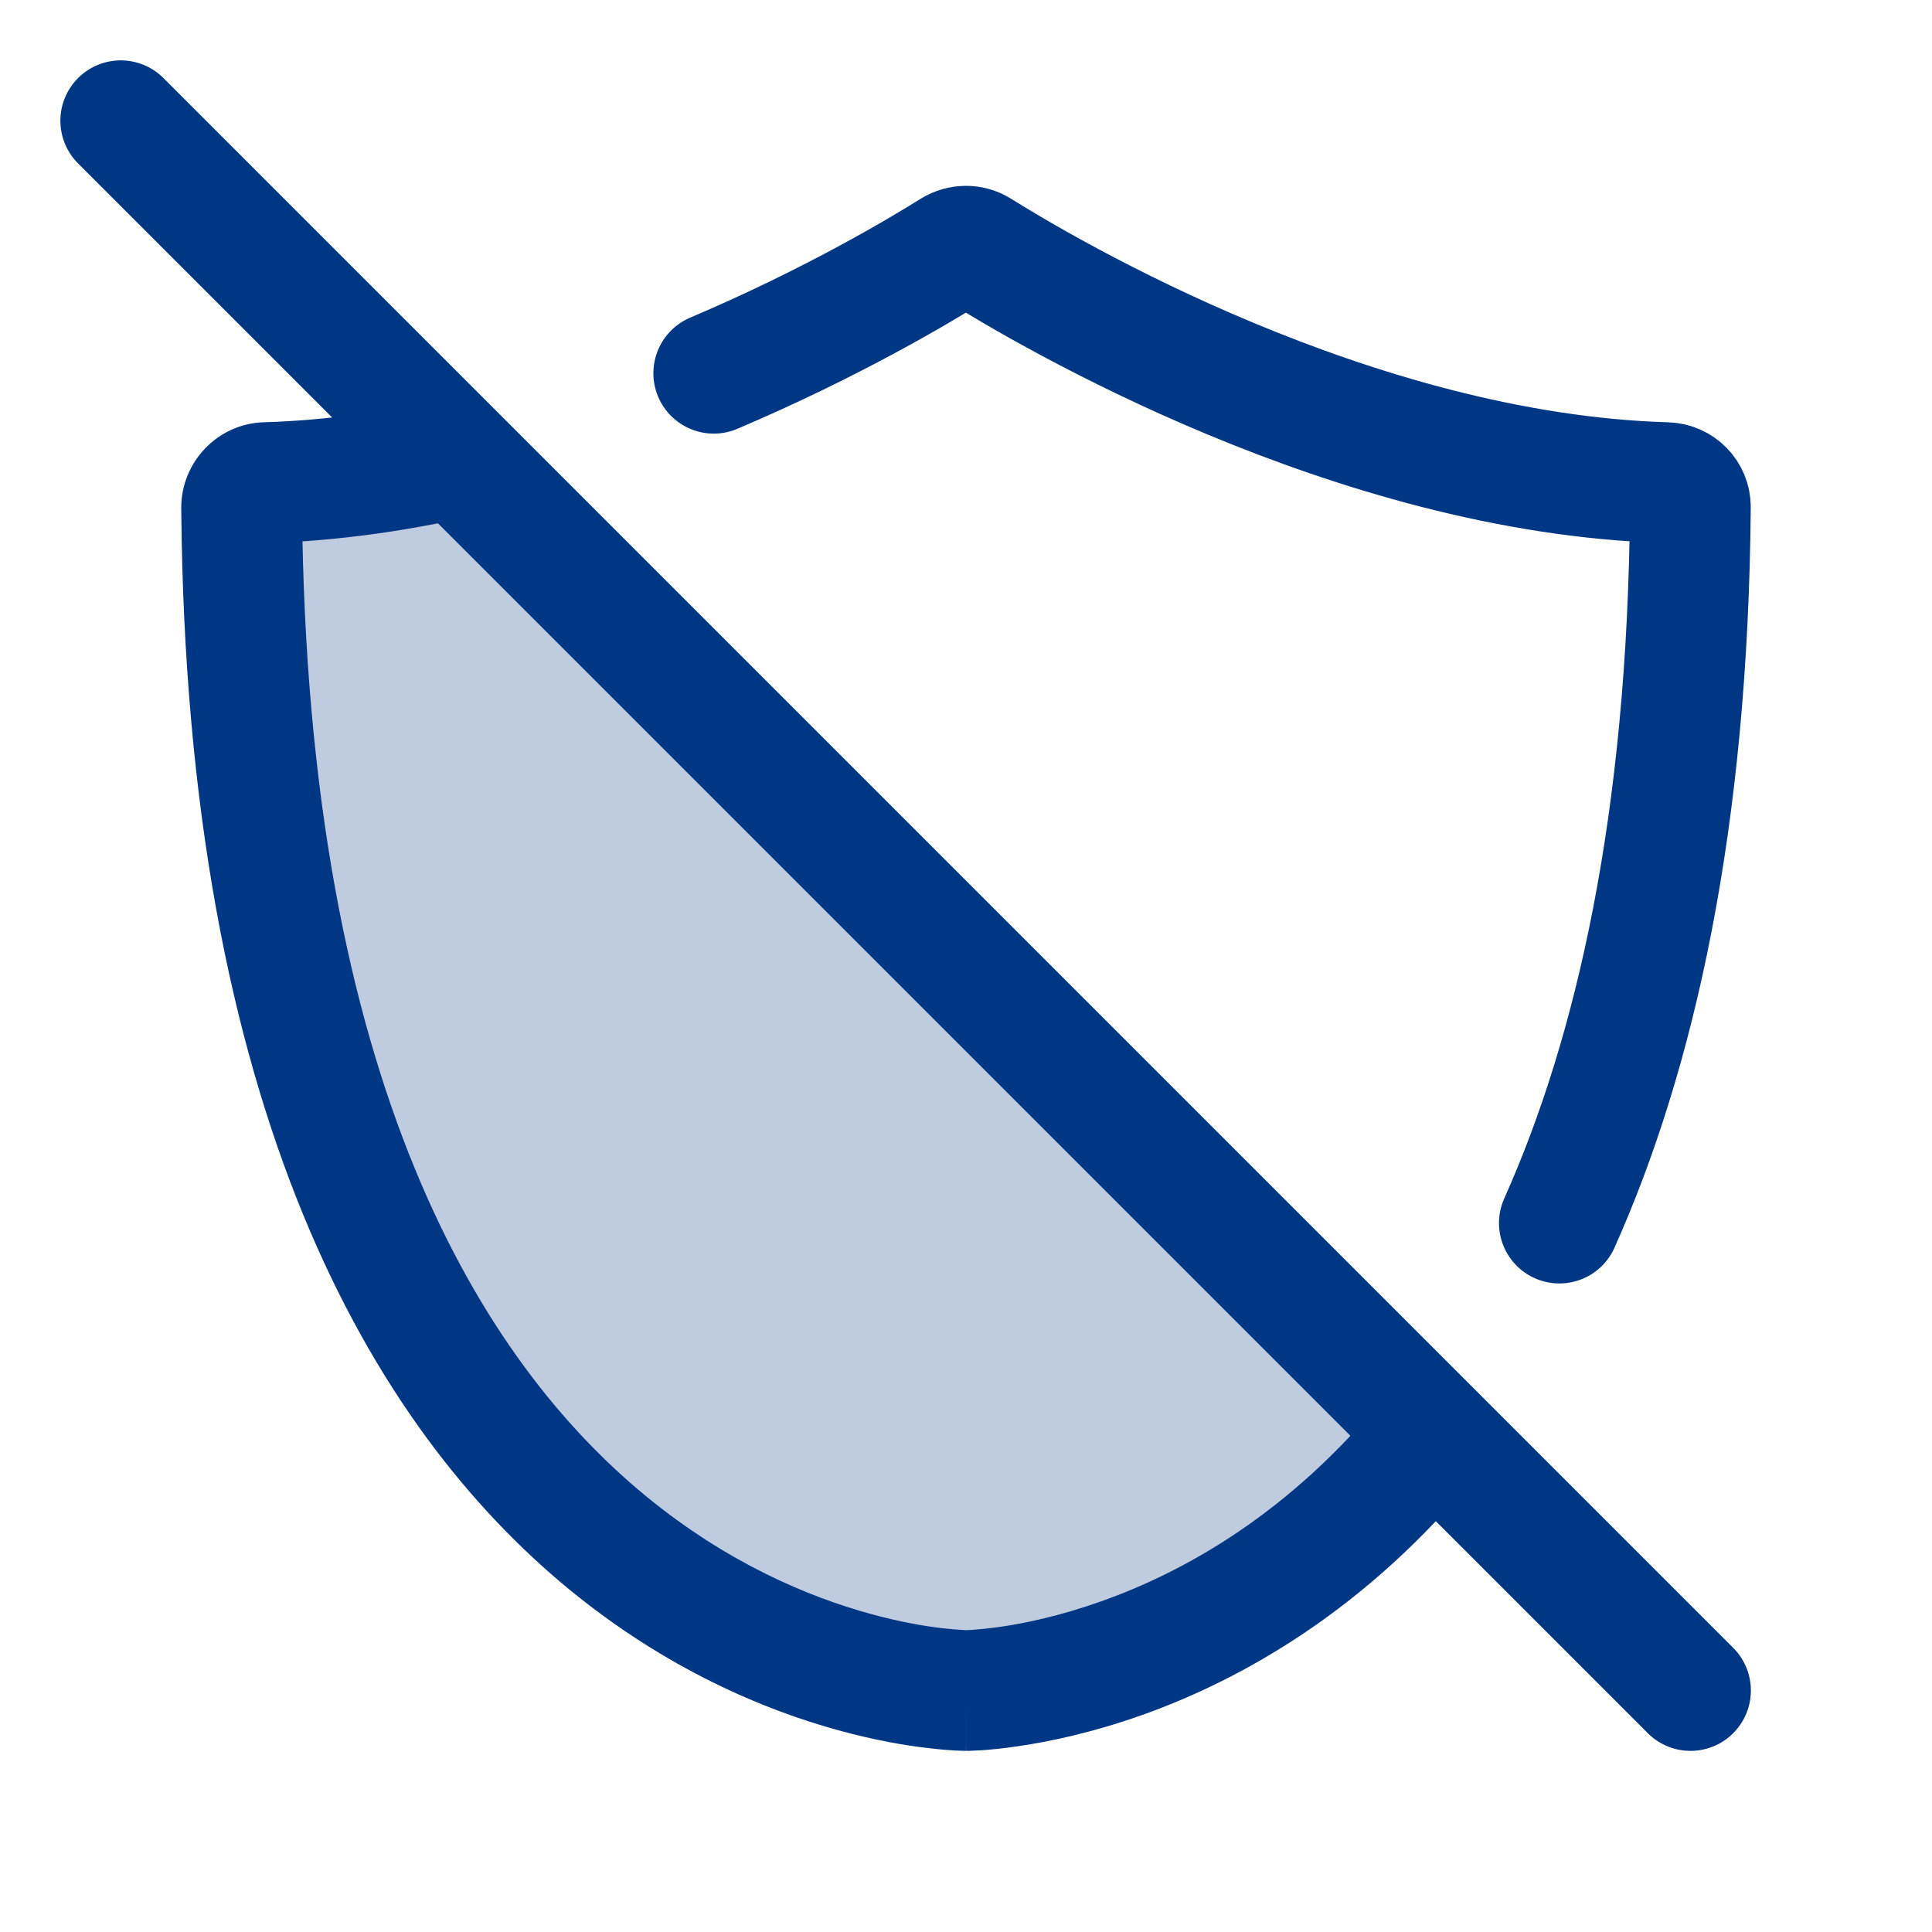
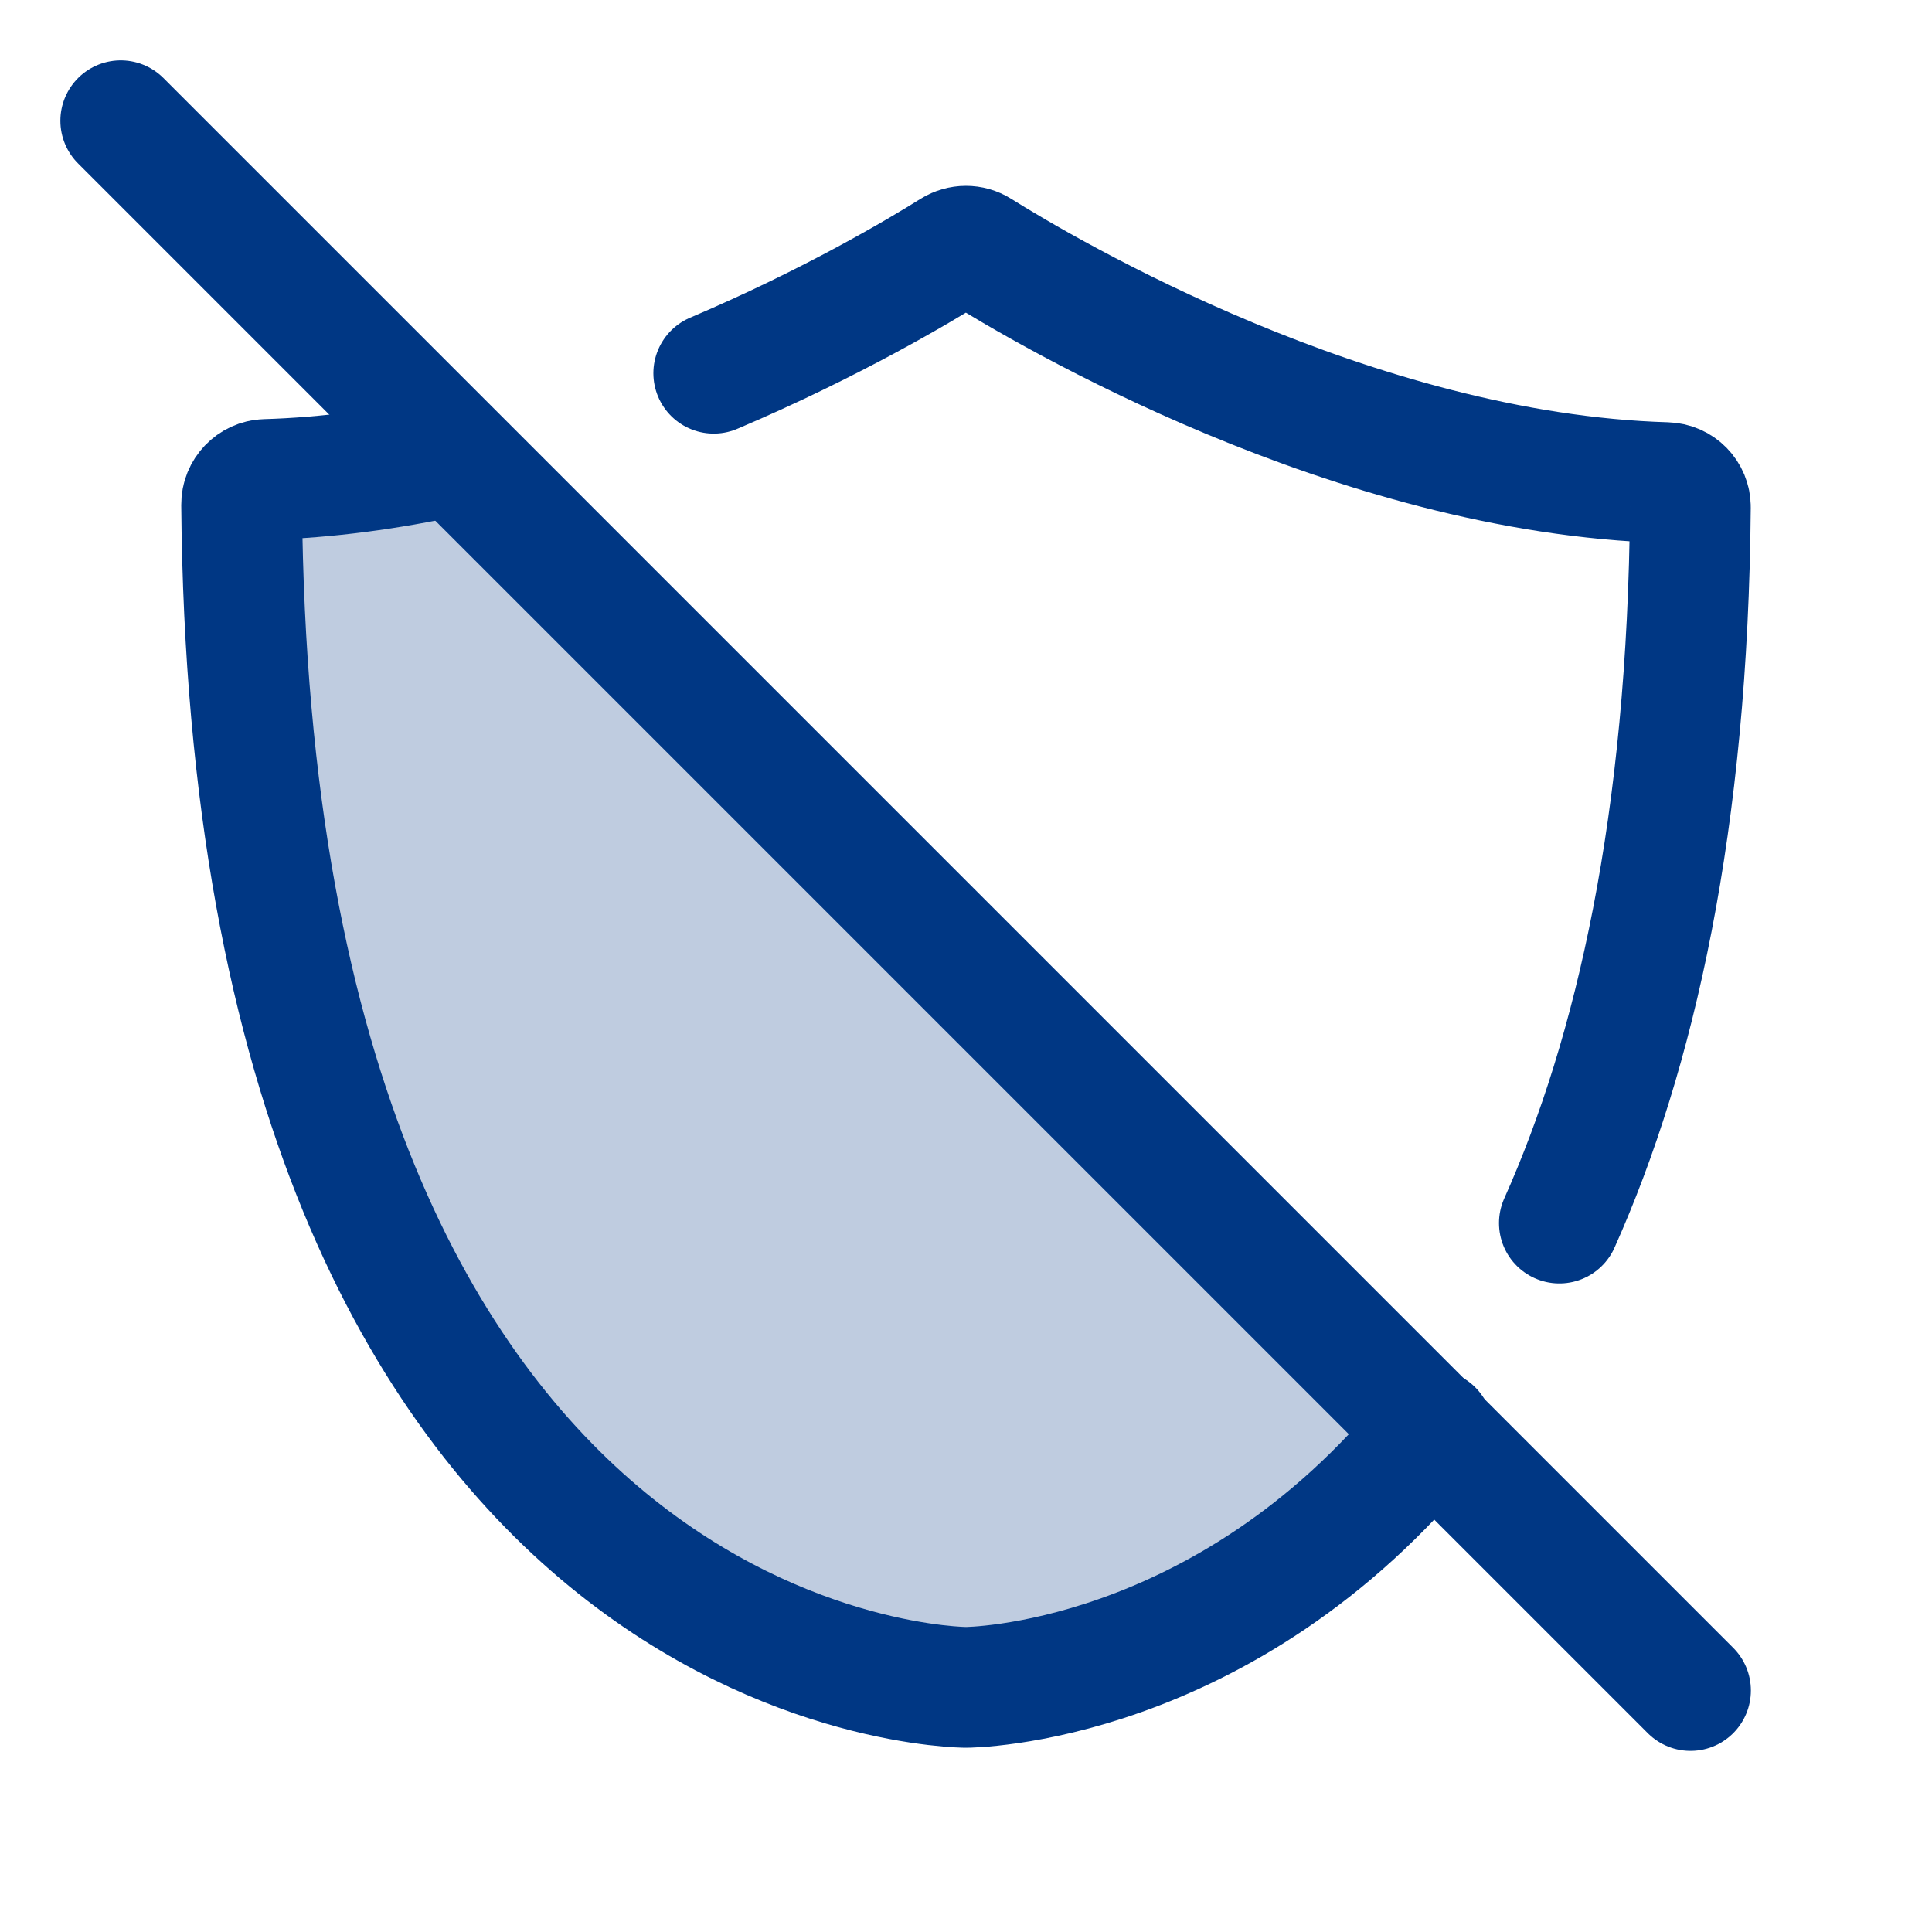
<svg xmlns="http://www.w3.org/2000/svg" width="16" height="16" viewBox="0 0 16 16" fill="none">
  <path d="M12.04 11.64C10.289 13.999 8 14 8 14C7.993 14 2.082 13.994 2.001 4.205C2 4.095 2.09 4 2.2 3.997C2.851 3.978 3.498 3.869 4.111 3.711L12.04 11.64Z" fill="#003784" fill-opacity="0.25" />
-   <path d="M8 14V14.5V14.5V14ZM12.253 12.184C12.427 11.969 12.393 11.654 12.179 11.48C11.964 11.307 11.649 11.34 11.476 11.555L11.864 11.869L12.253 12.184ZM8 14C8 13.5 8 13.5 8.001 13.5C8.001 13.5 8.001 13.5 8.001 13.5C8.002 13.5 8.002 13.5 8.002 13.5C8.003 13.5 8.003 13.5 8.002 13.5C8.002 13.5 8 13.5 7.996 13.5C7.99 13.499 7.978 13.499 7.961 13.498C7.927 13.496 7.874 13.492 7.804 13.484C7.664 13.468 7.458 13.434 7.207 13.365C6.705 13.227 6.029 12.949 5.348 12.389C4.003 11.283 2.541 8.993 2.501 4.201L2.001 4.205L1.501 4.209C1.542 9.211 3.08 11.819 4.713 13.162C5.522 13.826 6.331 14.161 6.941 14.329C7.247 14.413 7.503 14.456 7.687 14.477C7.779 14.488 7.853 14.494 7.906 14.497C7.933 14.498 7.954 14.499 7.97 14.499C7.978 14.5 7.984 14.5 7.989 14.5C7.992 14.5 7.994 14.5 7.996 14.5C7.997 14.5 7.997 14.5 7.998 14.5C7.998 14.5 7.999 14.5 7.999 14.5C8 14.5 8 14.5 8 14ZM11.864 11.869L11.476 11.555C10.681 12.537 9.797 13.022 9.118 13.262C8.778 13.383 8.489 13.443 8.289 13.472C8.189 13.486 8.112 13.493 8.062 13.497C8.037 13.498 8.019 13.499 8.008 13.5C8.003 13.5 8 13.5 7.998 13.5C7.998 13.5 7.997 13.5 7.998 13.5C7.998 13.5 7.998 13.5 7.998 13.5C7.999 13.5 7.999 13.5 7.999 13.5C7.999 13.5 7.999 13.5 8 13.5C8 13.5 8 13.5 8 14C8 14.5 8 14.5 8.001 14.5C8.001 14.5 8.001 14.5 8.001 14.5C8.001 14.5 8.002 14.5 8.002 14.5C8.003 14.5 8.004 14.5 8.005 14.5C8.008 14.5 8.011 14.5 8.014 14.5C8.021 14.5 8.03 14.499 8.041 14.499C8.062 14.498 8.092 14.497 8.129 14.495C8.203 14.49 8.306 14.48 8.434 14.461C8.689 14.424 9.043 14.35 9.453 14.205C10.276 13.913 11.324 13.332 12.253 12.184L11.864 11.869ZM2.2 3.997L2.214 4.497C2.807 4.48 3.392 4.393 3.947 4.266L3.836 3.778L3.725 3.291C3.22 3.406 2.701 3.482 2.185 3.497L2.2 3.997ZM2.001 4.205L2.501 4.201C2.502 4.359 2.38 4.492 2.214 4.497L2.2 3.997L2.185 3.497C1.8 3.508 1.498 3.83 1.501 4.209L2.001 4.205Z" fill="#003784" />
+   <path d="M11.864 11.843C10.14 13.974 8 13.974 8 13.974C8 13.974 2.082 13.974 2.001 4.179C2 4.068 2.09 3.974 2.2 3.971C2.714 3.956 3.225 3.885 3.72 3.778" stroke="#003784" stroke-linecap="round" />
  <path d="M14 14L1 1" stroke="#003784" stroke-linecap="round" />
  <path d="M12.914 10.129C13.542 8.725 13.978 6.81 13.999 4.2C14 4.09 13.911 4 13.8 3.997C11.207 3.922 8.663 2.417 8.11 2.071C8.042 2.028 7.957 2.029 7.888 2.071C7.62 2.239 6.888 2.676 5.911 3.091" stroke="#003784" stroke-linecap="round" />
</svg>
